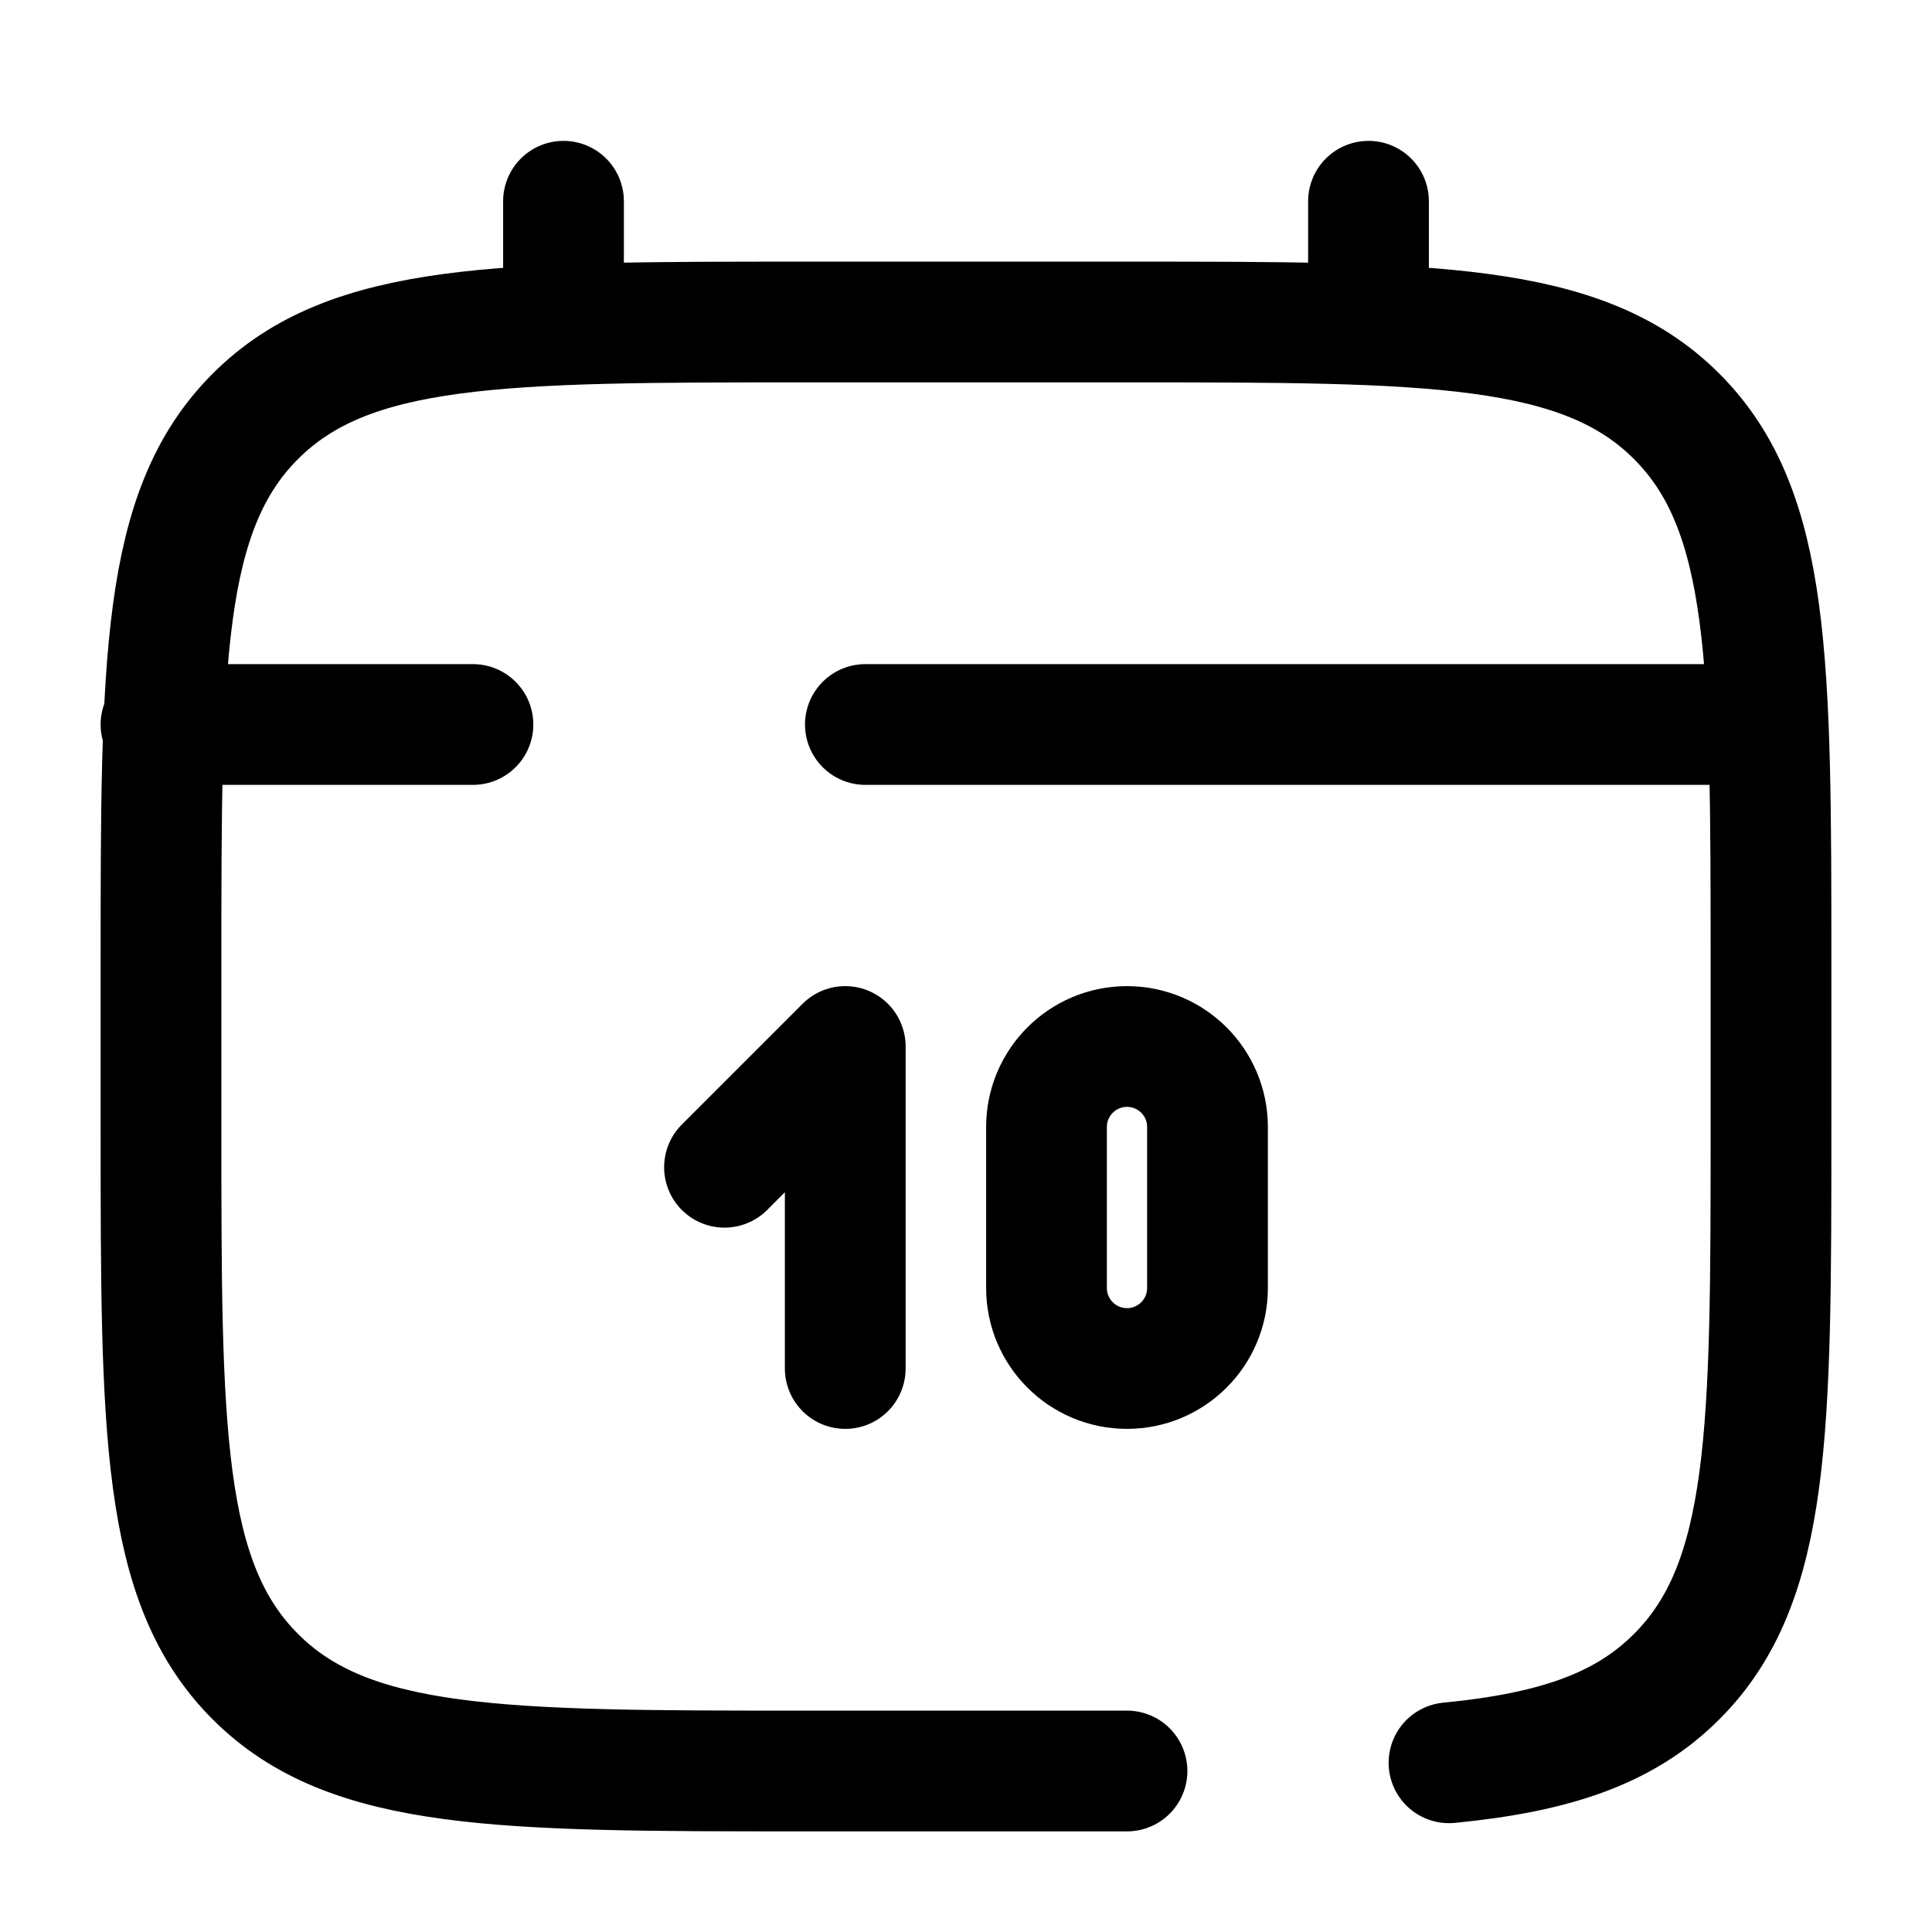
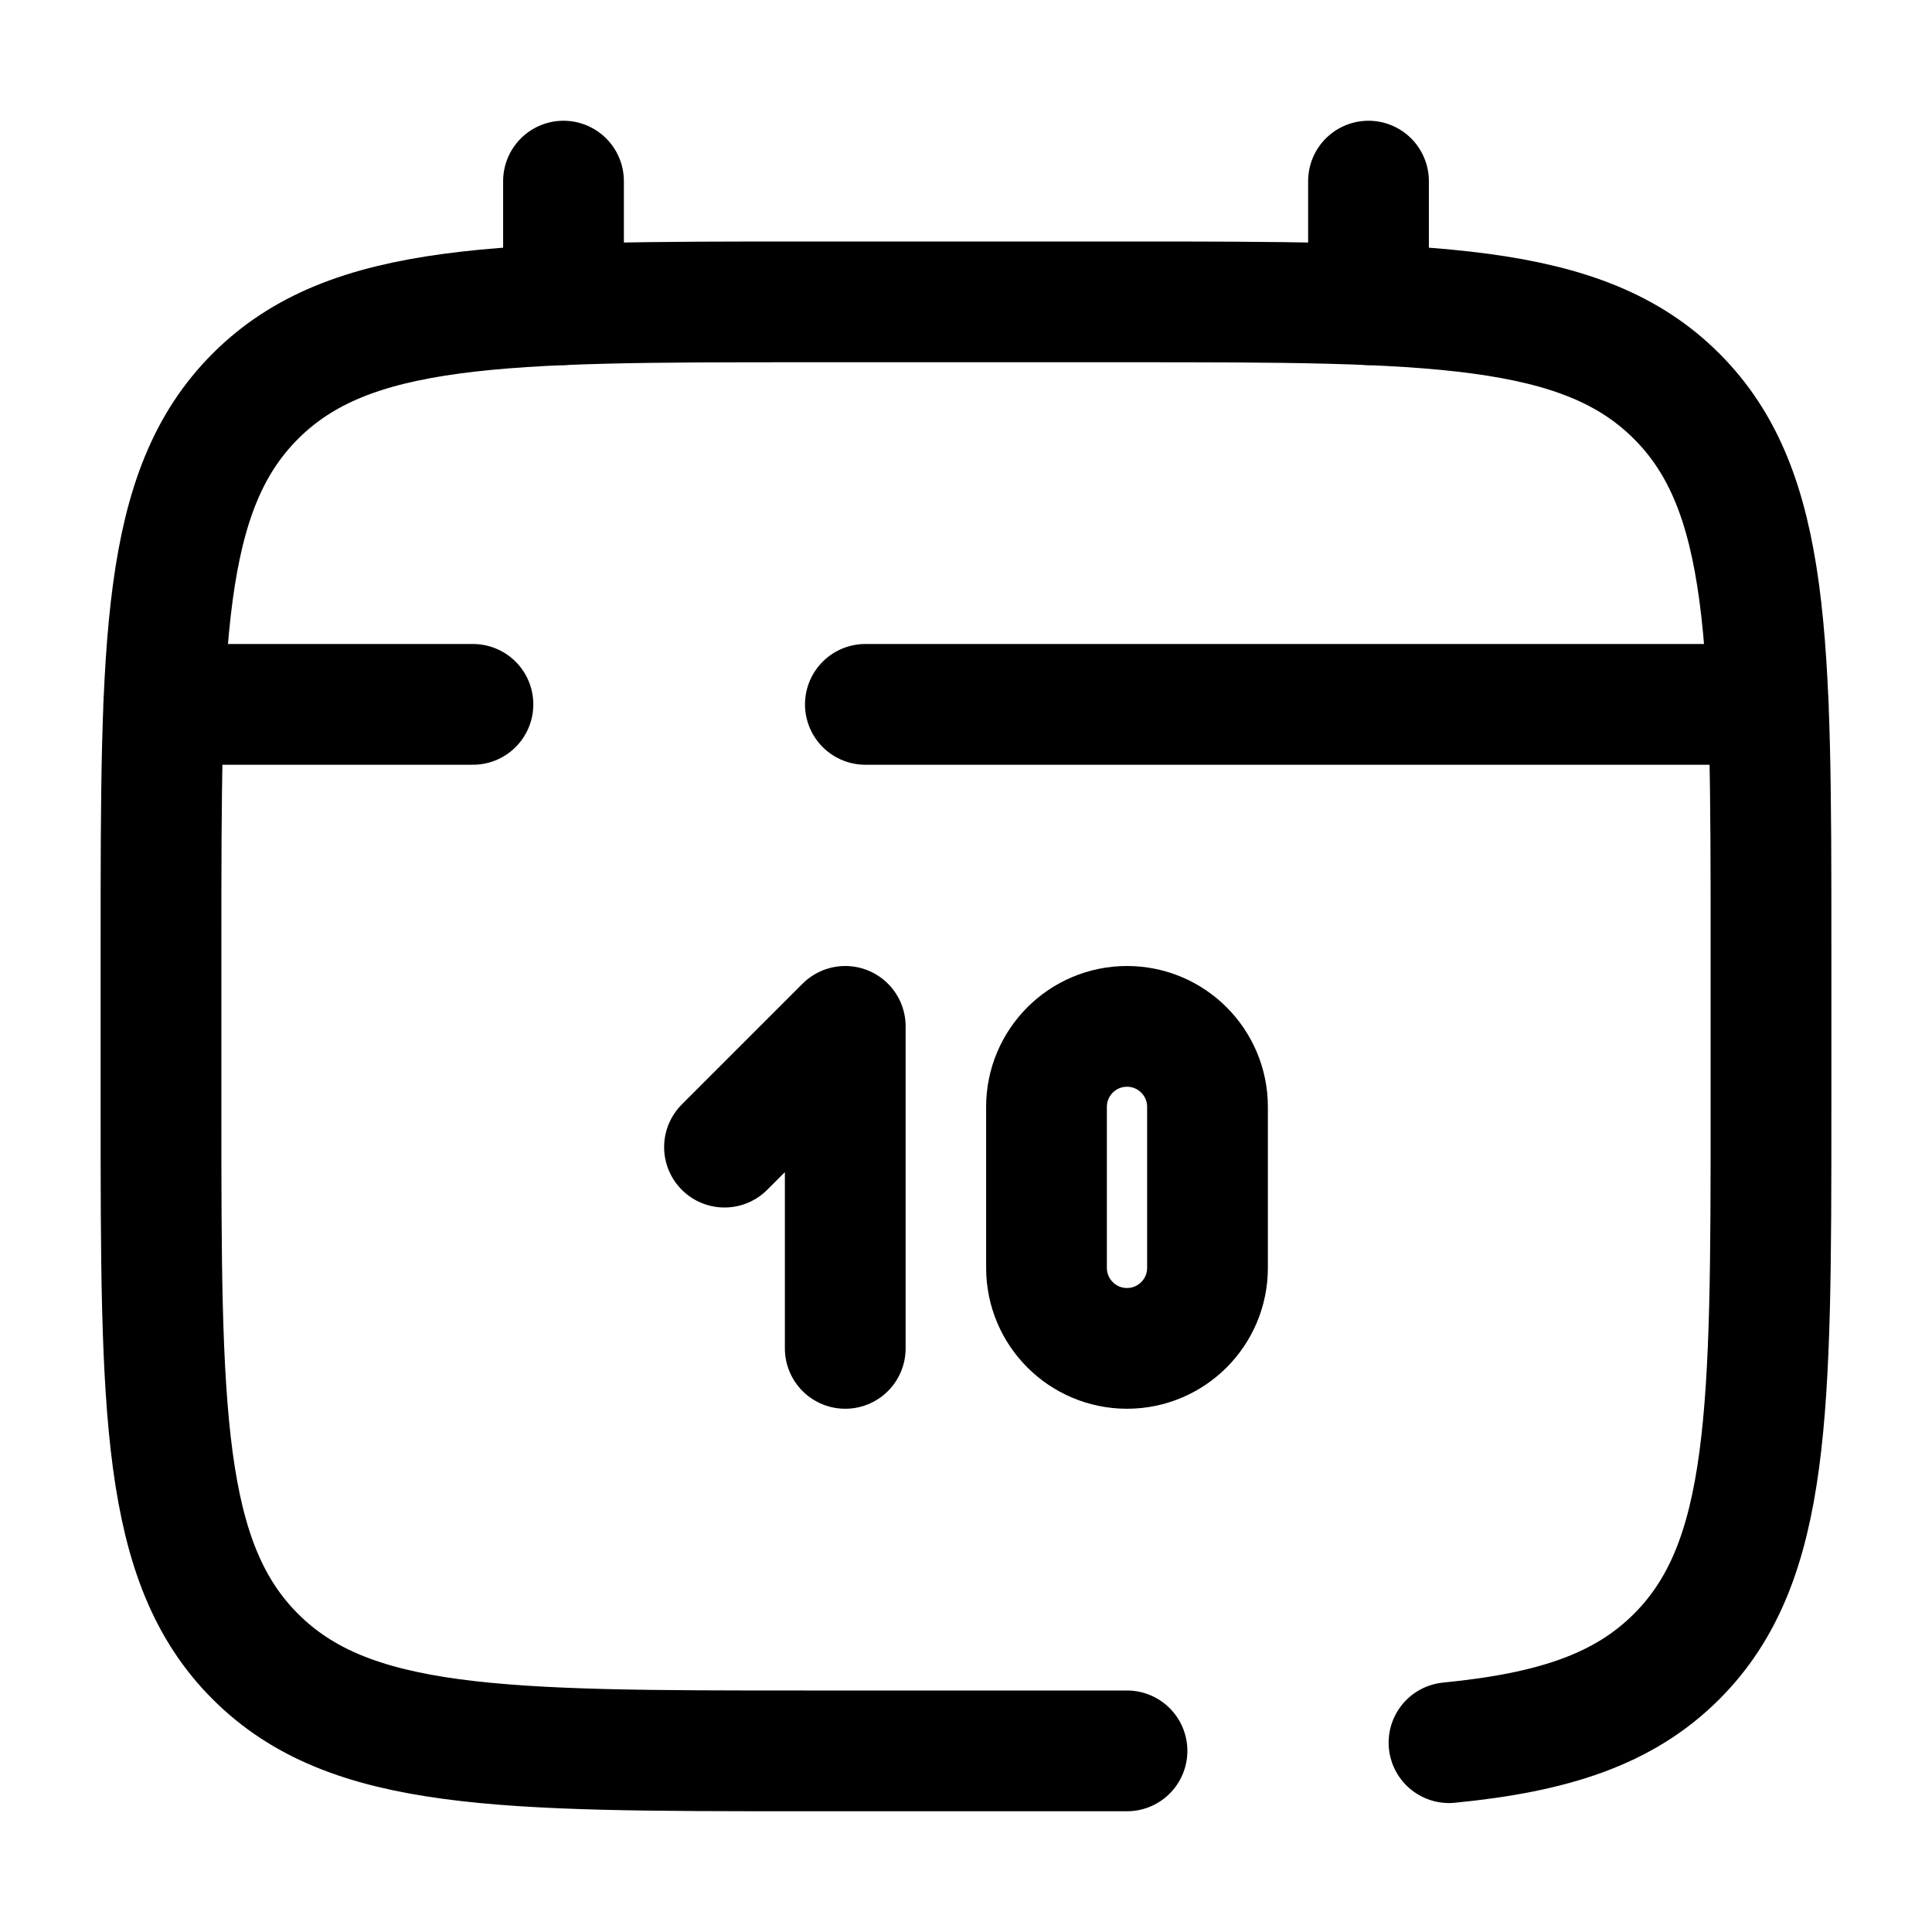
<svg xmlns="http://www.w3.org/2000/svg" width="24" height="24" viewBox="0 0 24 24" fill="none" stroke-width="1.5" class="solar solar-calendar-date-broken">
-   <path d="M7 4V2.5" stroke-linecap="round" stroke="currentColor" />
-   <path d="M17 4V2.5" stroke-linecap="round" stroke="currentColor" />
-   <path d="M9 14.5L10.5 13V17" stroke-linecap="round" stroke-linejoin="round" stroke="currentColor" />
-   <path d="M13 14V16C13 16.552 13.448 17 14 17C14.552 17 15 16.552 15 16V14C15 13.448 14.552 13 14 13C13.448 13 13 13.448 13 14Z" stroke-linecap="round" stroke="currentColor" />
-   <path d="M21.5 9H16.625H10.75M5.875 9H2" stroke-linecap="round" stroke="currentColor" />
-   <path d="M14 22H10C6.229 22 4.343 22 3.172 20.828C2 19.657 2 17.771 2 14V12C2 8.229 2 6.343 3.172 5.172C4.343 4 6.229 4 10 4H14C17.771 4 19.657 4 20.828 5.172C22 6.343 22 8.229 22 12V14C22 17.771 22 19.657 20.828 20.828C20.175 21.482 19.3 21.771 18 21.898" stroke-linecap="round" stroke="currentColor" />
+   <path d="M14 21.75H10C6.229 21.75 4.343 21.75 3.172 20.578C2 19.407 2 17.521 2 13.75V11.75C2 7.979 2 6.093 3.172 4.922C4.343 3.75 6.229 3.75 10 3.75H14C17.771 3.75 19.657 3.75 20.828 4.922C22 6.093 22 7.979 22 11.75V13.75C22 17.521 22 19.407 20.828 20.578C20.175 21.232 19.3 21.521 18 21.648" stroke-linecap="round" stroke="currentColor" />
+   <path d="M7 3.785V2.25" stroke-linecap="round" stroke="currentColor" />
+   <path d="M17 3.785V2.25" stroke-linecap="round" stroke="currentColor" />
+   <path d="M21.965 8.75H16.625H10.75M5.875 8.75H2.035" stroke-linecap="round" stroke="currentColor" />
+   <path d="M9 14.25L10.5 12.75V16.75" stroke-linecap="round" stroke-linejoin="round" stroke="currentColor" />
+   <path d="M13 13.75V15.75C13 16.302 13.448 16.75 14 16.75C14.552 16.75 15 16.302 15 15.75V13.75C15 13.198 14.552 12.75 14 12.75C13.448 12.75 13 13.198 13 13.75Z" stroke-linecap="round" stroke="currentColor" />
</svg>
